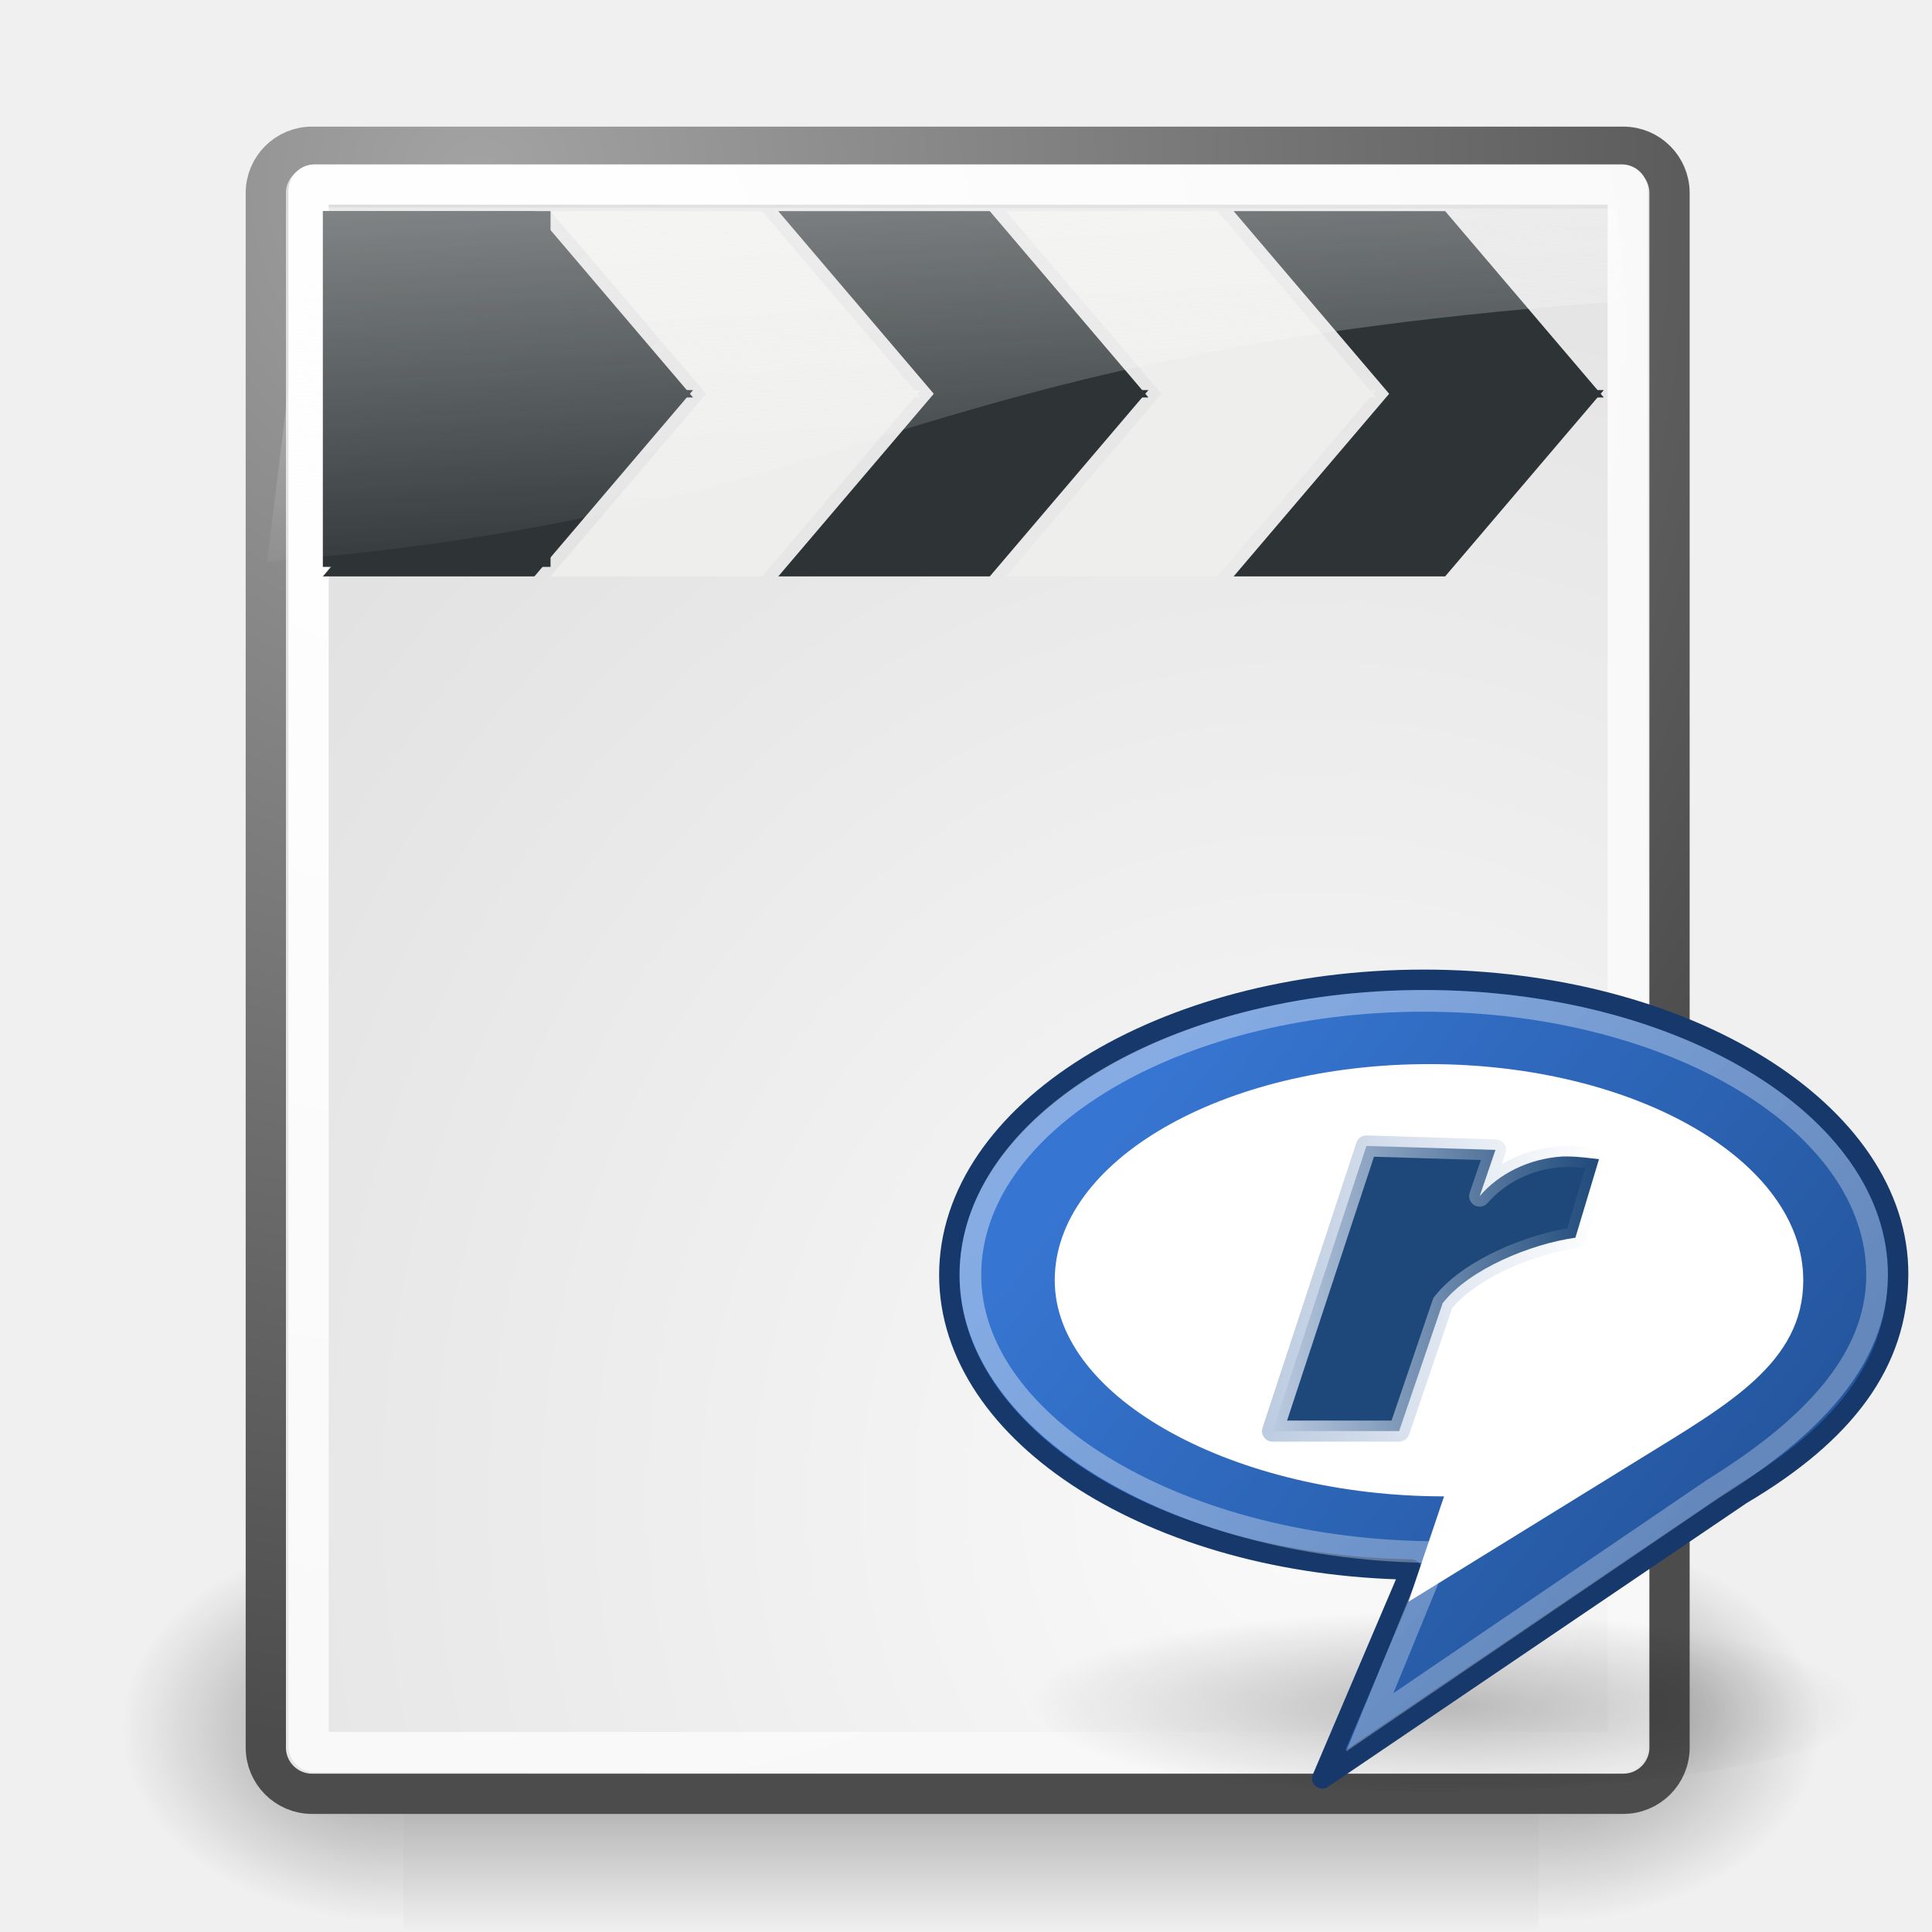
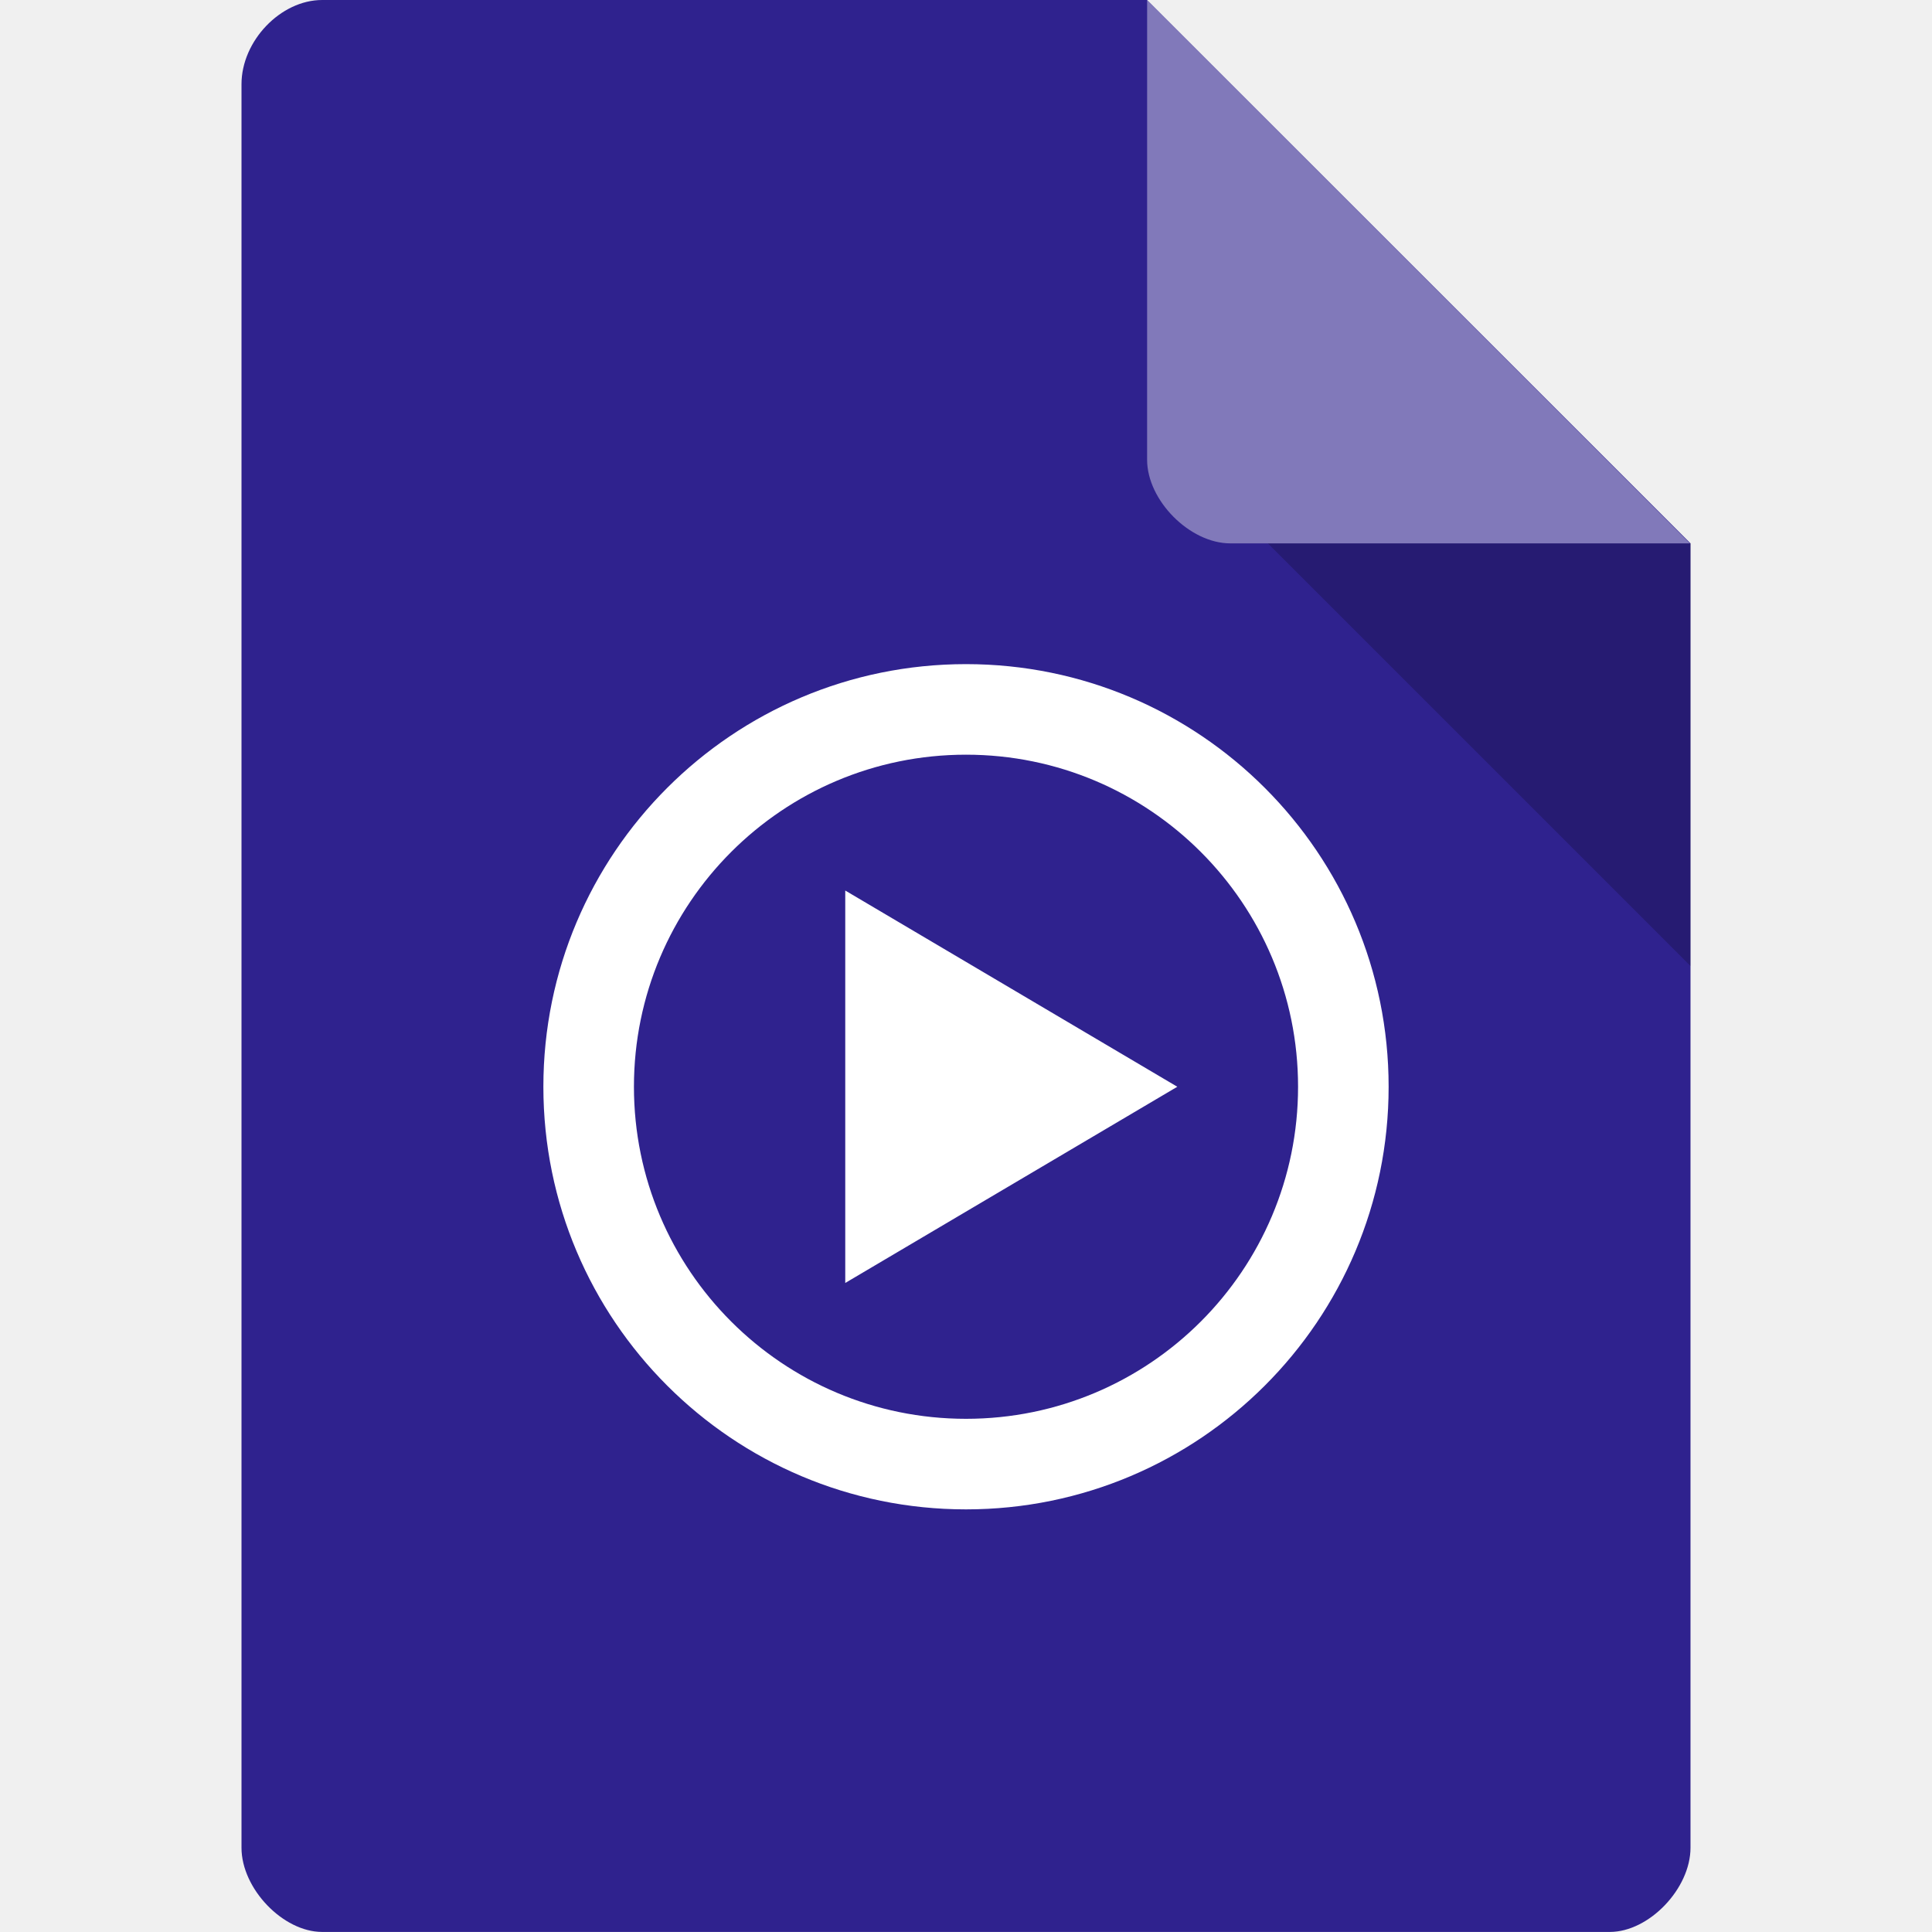
- <svg xmlns="http://www.w3.org/2000/svg" xmlns:xlink="http://www.w3.org/1999/xlink" height="52" viewBox="0 0 48 48" width="52">
-   <linearGradient id="a">
-     <stop offset="0" />
-     <stop offset="1" stop-opacity="0" />
-   </linearGradient>
-   <linearGradient id="b" gradientTransform="matrix(1.662163 0 0 .441228 -3.179701 2.157646)" gradientUnits="userSpaceOnUse" x1="11.492" x2="17.199" y1="1.654" y2="26.729">
-     <stop offset="0" stop-color="#fff" />
-     <stop offset="1" stop-color="#fcfcff" stop-opacity="0" />
-   </linearGradient>
-   <radialGradient id="c" cx="605.714" cy="486.648" gradientTransform="matrix(-2.774389 0 0 1.969706 112.7623 -872.8854)" gradientUnits="userSpaceOnUse" r="117.143" xlink:href="#a" />
-   <radialGradient id="d" cx="605.714" cy="486.648" gradientTransform="matrix(2.774389 0 0 1.969706 -1891.633 -872.8854)" gradientUnits="userSpaceOnUse" r="117.143" xlink:href="#a" />
-   <linearGradient id="e" gradientTransform="matrix(2.774389 0 0 1.969706 -1892.179 -872.8854)" gradientUnits="userSpaceOnUse" x1="302.857" x2="302.857" y1="366.648" y2="609.505">
-     <stop offset="0" stop-opacity="0" />
-     <stop offset=".5" />
-     <stop offset="1" stop-opacity="0" />
-   </linearGradient>
-   <radialGradient id="f" cx="8.824" cy="3.756" gradientTransform="matrix(.968273 0 0 1.032767 3.353553 .646447)" gradientUnits="userSpaceOnUse" r="37.752">
-     <stop offset="0" stop-color="#a3a3a3" />
-     <stop offset="1" stop-color="#4c4c4c" />
-   </radialGradient>
-   <radialGradient id="g" cx="33.967" cy="35.737" gradientTransform="scale(.960493 1.041132)" gradientUnits="userSpaceOnUse" r="86.708">
-     <stop offset="0" stop-color="#fafafa" />
-     <stop offset="1" stop-color="#bbb" />
-   </radialGradient>
-   <radialGradient id="h" cx="8.144" cy="7.268" gradientTransform="matrix(.968273 0 0 1.032767 3.353553 .646447)" gradientUnits="userSpaceOnUse" r="38.159">
-     <stop offset="0" stop-color="#fff" />
-     <stop offset="1" stop-color="#f8f8f8" />
-   </radialGradient>
-   <radialGradient id="i" cx="21.148" cy="41.693" gradientTransform="matrix(.901746 .00739379 -.00120184 .329372 2.127997 26.71591)" gradientUnits="userSpaceOnUse" r="17.021" xlink:href="#a" />
-   <linearGradient id="j" gradientUnits="userSpaceOnUse" x1="-55.825" x2="-29.182" y1="-11.497" y2="9.289">
-     <stop offset="0" stop-color="#3675d1" />
-     <stop offset="1" stop-color="#25579f" />
-   </linearGradient>
-   <linearGradient id="k" gradientUnits="userSpaceOnUse" x1="-30.981" x2="-54.883" y1="8.612" y2="-15.531">
-     <stop offset="0" stop-color="#fff" stop-opacity=".729" />
-     <stop offset="1" stop-color="#fff" />
-   </linearGradient>
-   <linearGradient id="l" gradientUnits="userSpaceOnUse" x1="-49.307" x2="-33.343" y1="-3.211" y2="-3.211">
-     <stop offset="0" stop-color="#bdcce1" />
-     <stop offset="1" stop-color="#bdcce1" stop-opacity="0" />
-   </linearGradient>
-   <g transform="matrix(.02105461 0 0 .02086758 42.85172 41.1536)">
-     <path d="m-1559.252-150.697h1339.633v478.357h-1339.633z" fill="url(#e)" opacity=".402" />
-     <path d="m-219.619-150.68v478.331c142.874.9 345.4-107.17 345.4-239.196 0-132.027-159.437-239.135-345.4-239.135z" fill="url(#d)" opacity=".402" />
-     <path d="m-1559.252-150.68v478.331c-142.874.9-345.4-107.17-345.4-239.196 0-132.027 159.437-239.135 345.4-239.135z" fill="url(#c)" opacity=".402" />
-   </g>
+ <svg xmlns="http://www.w3.org/2000/svg" viewBox="0 0 64 64">
  <g>
-     <rect display="block" fill="url(#g)" height="40.92" ry="1.149" stroke="url(#f)" stroke-linecap="round" stroke-linejoin="round" width="34.875" x="6.604" y="3.646" />
-     <rect display="block" fill="none" height="38.946" rx=".149" stroke="url(#h)" stroke-linecap="round" stroke-linejoin="round" width="32.776" x="7.666" y="4.584" />
-     <g transform="matrix(.5505029 0 .2424288 .2846992 50.04236 10.82198)">
-       <path d="m-67.705-19.589h9.546v16.263h-9.546z" fill="#2e3436" />
-       <path d="m-26.602-19.589h9.546v16.263h-9.546z" fill="#2e3436" />
-       <path d="m-36.878-19.589h9.546v16.263h-9.546z" fill="#eeeeec" />
-       <path d="m-47.154-19.589h9.546v16.263h-9.546z" fill="#2e3436" />
-       <path d="m-57.43-19.589h9.546v16.263h-9.546z" fill="#eeeeec" />
-     </g>
-     <g transform="matrix(-.5505029 0 -.2424288 .2846992 -2.174397 15.26817)">
-       <path d="m-67.705-19.589h9.546v16.263h-9.546z" fill="#2e3436" />
-       <path d="m-26.602-19.589h9.546v16.263h-9.546z" fill="#2e3436" />
-       <path d="m-36.878-19.589h9.546v16.263h-9.546z" fill="#eeeeec" />
-       <path d="m-47.154-19.589h9.546v16.263h-9.546z" fill="#2e3436" />
-       <path d="m-57.43-19.589h9.546v16.263h-9.546z" fill="#eeeeec" />
-     </g>
-     <path d="m8.021 5.245h5.657v8.839h-5.657z" fill="#2e3436" />
-     <path d="m7.715 5.151-1.077 8.801c14.817-1.182 15.323-5.167 33.746-6.474l-.217-2.294z" fill="url(#b)" fill-rule="evenodd" opacity=".472" />
-     <g transform="matrix(.5238575 0 0 .5238575 57.31975 33.69518)">
-       <path d="m37.376 40.07a17.021 5.606 0 1 1 -34.042 0 17.021 5.606 0 1 1 34.042 0z" fill="url(#i)" opacity=".245" transform="matrix(1.292516 0 0 .802661 -68.20477 -16.0171)" />
-       <path d="m-41.896-17.854c-12.42 0-22.5 6.272-22.5 14 0 7.604 9.762 13.772 21.906 13.969l-4.219 9.906 19.875-13.469c4.94-2.918 7.411-6.255 7.438-10.406.049-7.728-10.08-14-22.5-14z" fill="url(#j)" stroke="#16386b" stroke-linecap="round" stroke-linejoin="round" stroke-width=".966" />
-       <path d="m-41.646-13.854c-9.798 0-17.75 4.592-17.75 10.25 0 5.658 8.666 10.25 18.464 10.25l-1.688 4.999 11.036-6.811c4.141-2.556 7.688-4.531 7.688-8.438 0-5.658-7.952-10.25-17.75-10.25z" fill="#fff" fill-rule="evenodd" />
-       <path d="m-41.896-16.854c-11.868 0-21.5 5.824-21.5 13 0 7.176 10.096 13.143 22.25 13.143l-3.312 8.076 16.299-11.085c4.578-2.849 7.763-6.073 7.763-10.134 0-7.176-9.632-13-21.5-13z" fill="none" opacity=".4" stroke="url(#k)" stroke-linecap="round" stroke-width="1.026" />
-       <path d="m-44.614-9.973-4.453 13.523h6.004l2.068-6.073c.012-.015.017-.016.029-.031 1.257-1.589 4.161-2.774 6.263-3.068l1.12-3.725c-.26-.034-1.08-.125-1.35-.125-.023 0-.034-0-.057 0-.115.001-.231-.008-.345 0-1.59.106-2.996.816-3.907 1.878l.747-2.191z" fill="#1d4879" stroke="url(#l)" stroke-linejoin="round" />
-     </g>
+     <path d="m 10.672 0 c -1.375 0 -2.672 1.355 -2.672 2.789 l 0 58.42 c 0 1.355 1.375 2.789 2.672 2.789 l 42.656 0 c 1.297 0 2.672 -1.434 2.672 -2.789 l 0 -43.21 l -18 -18 m -27.328 0" style="fill:#2f228e;fill-opacity:1;stroke:none;fill-rule:nonzero" />
+     <path d="m 42 18 l 14 14 l 0 -14 m -14 0" style="fill:#000;fill-opacity:0.196;stroke:none;fill-rule:nonzero" />
+     <path d="m 38 0 l 17.984 18 l -15.227 0 c -1.348 0 -2.758 -1.426 -2.758 -2.773 m 0 -15.227" style="fill:#fff;fill-opacity:0.392;stroke:none;fill-rule:nonzero" />
+     <path d="m 32 22 c -7.732 0 -14 6.268 -14 14 0 7.732 6.268 14 14 14 7.732 0 14 -6.268 14 -14 0 -7.732 -6.268 -14 -14 -14 z m 0 3 c 6.075 0 11 4.925 11 11 0 6.075 -4.925 11 -11 11 -6.075 0 -11 -4.925 -11 -11 0 -6.075 4.925 -11 11 -11 z m -4 4.5 0 13 11 -6.5 z" style="fill:#fff;fill-opacity:1;stroke:none;fill-rule:nonzero" />
  </g>
</svg>
